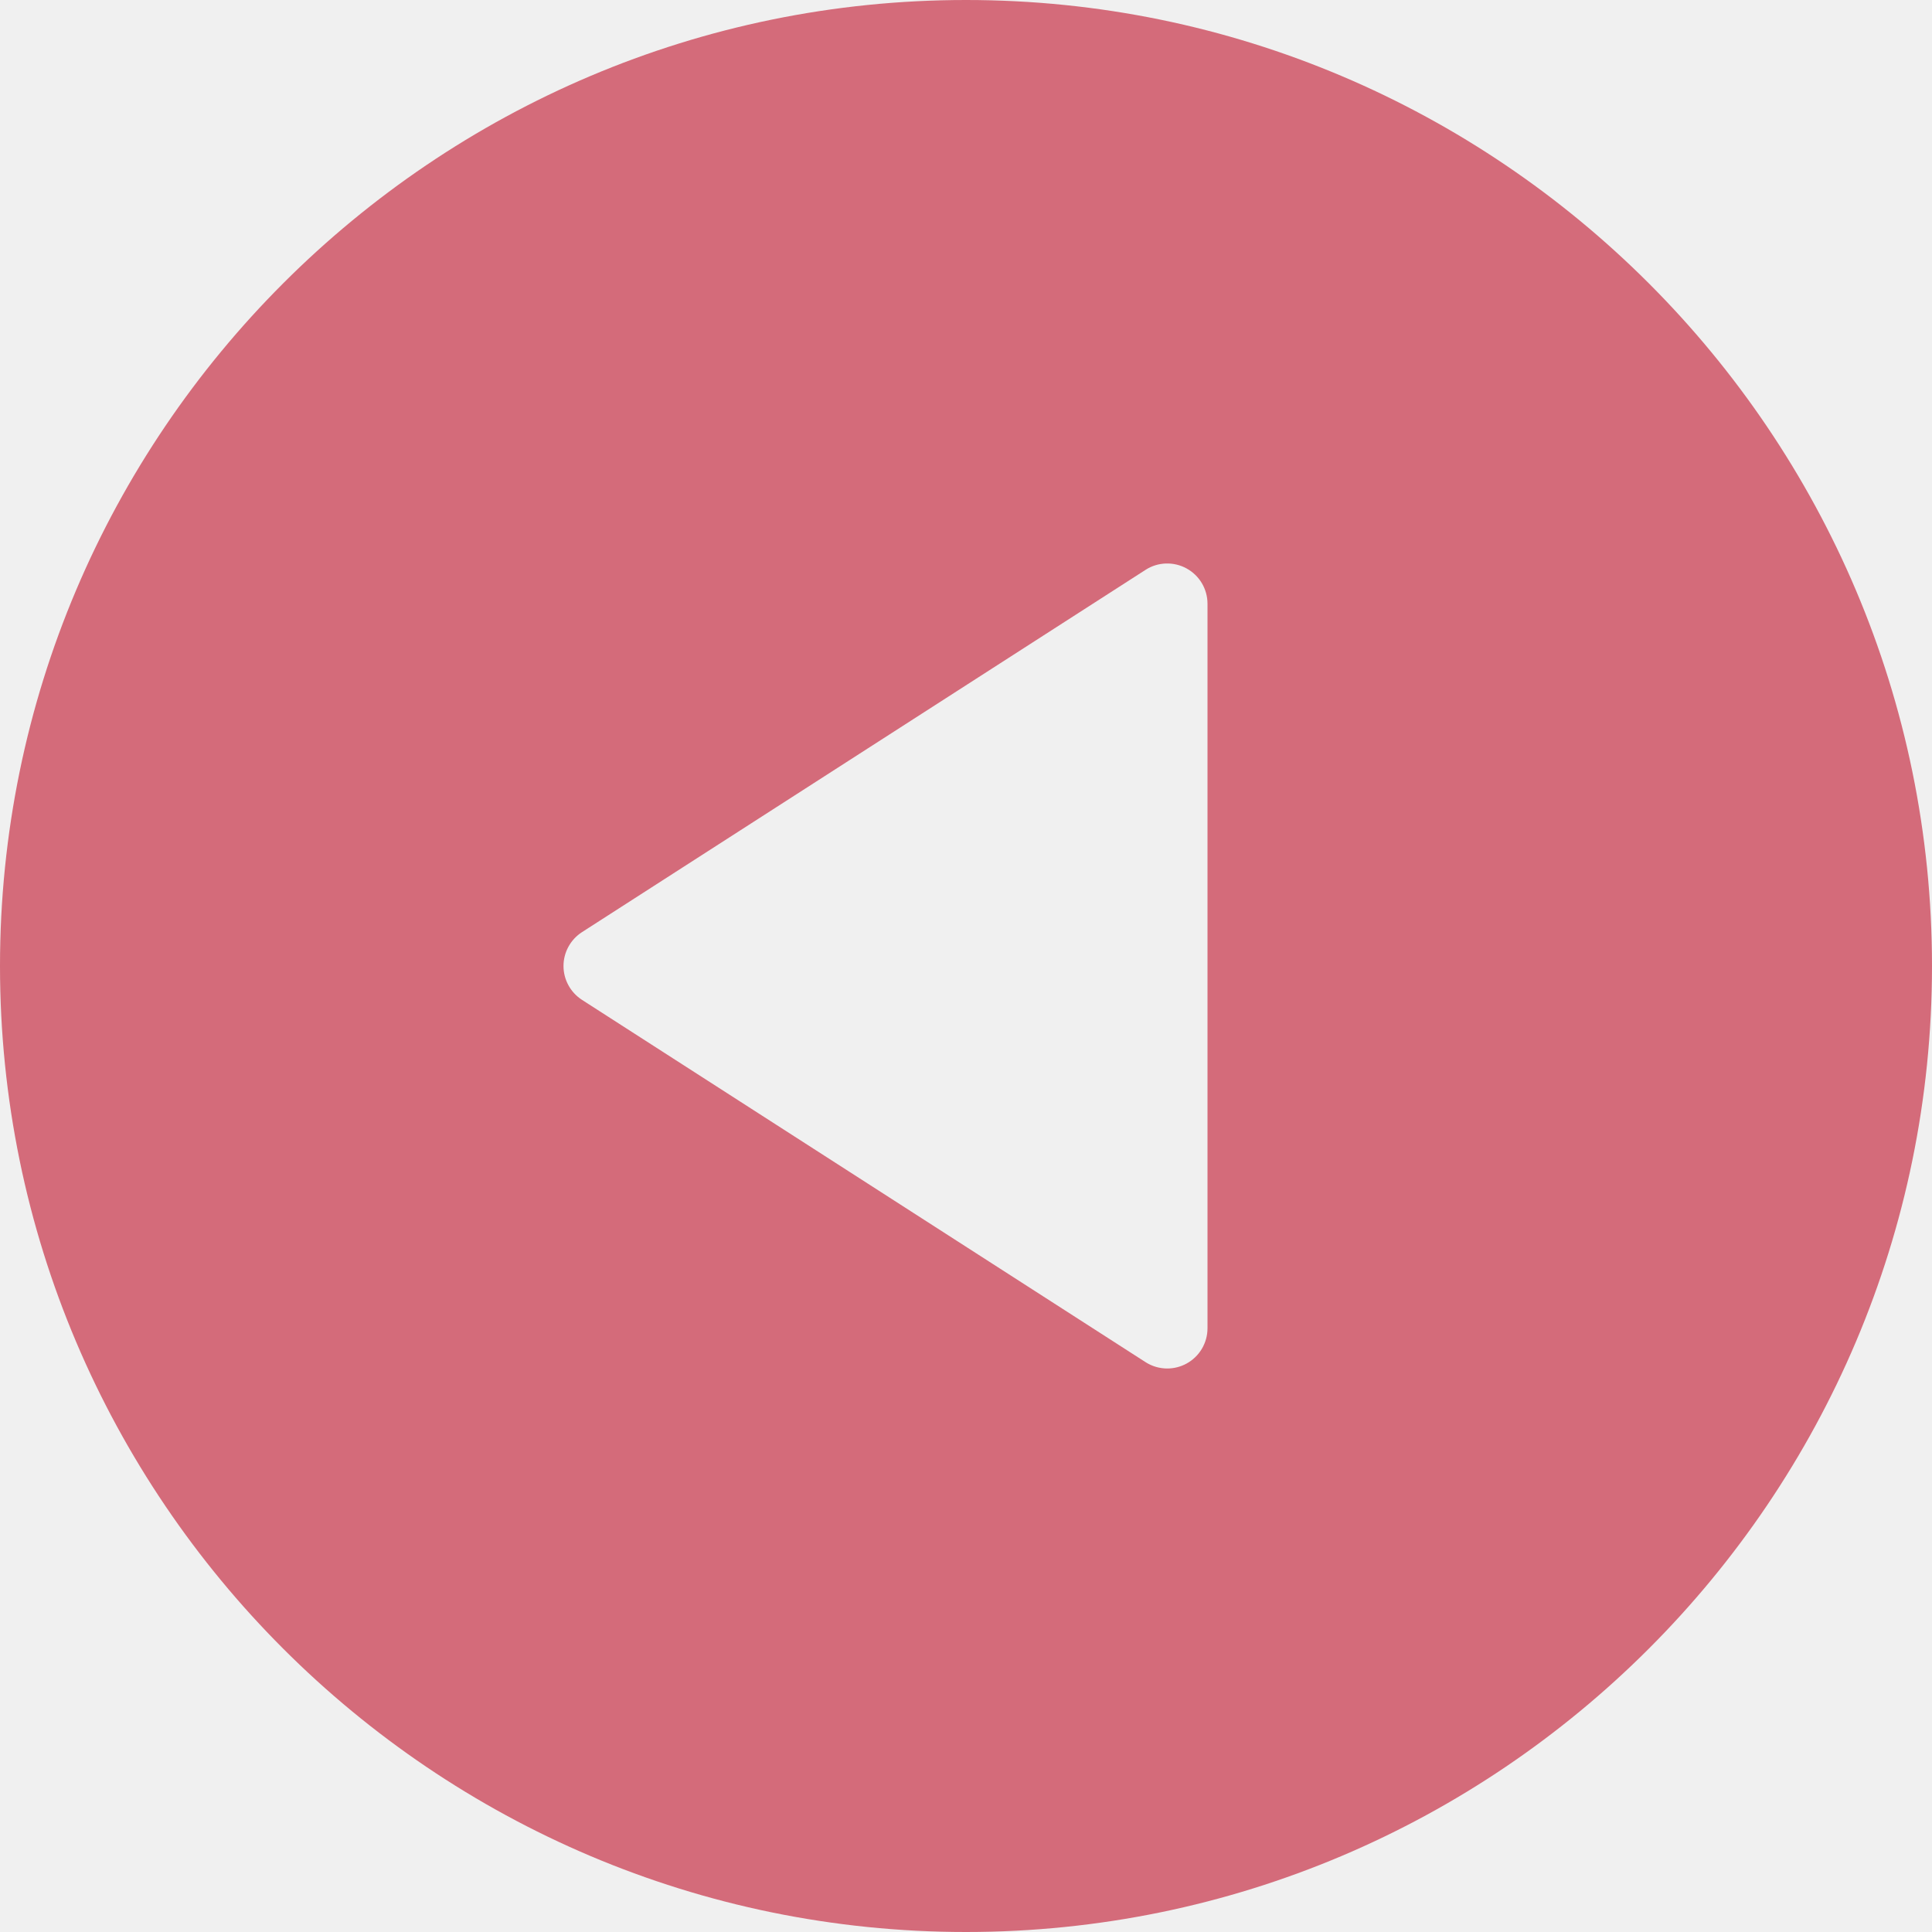
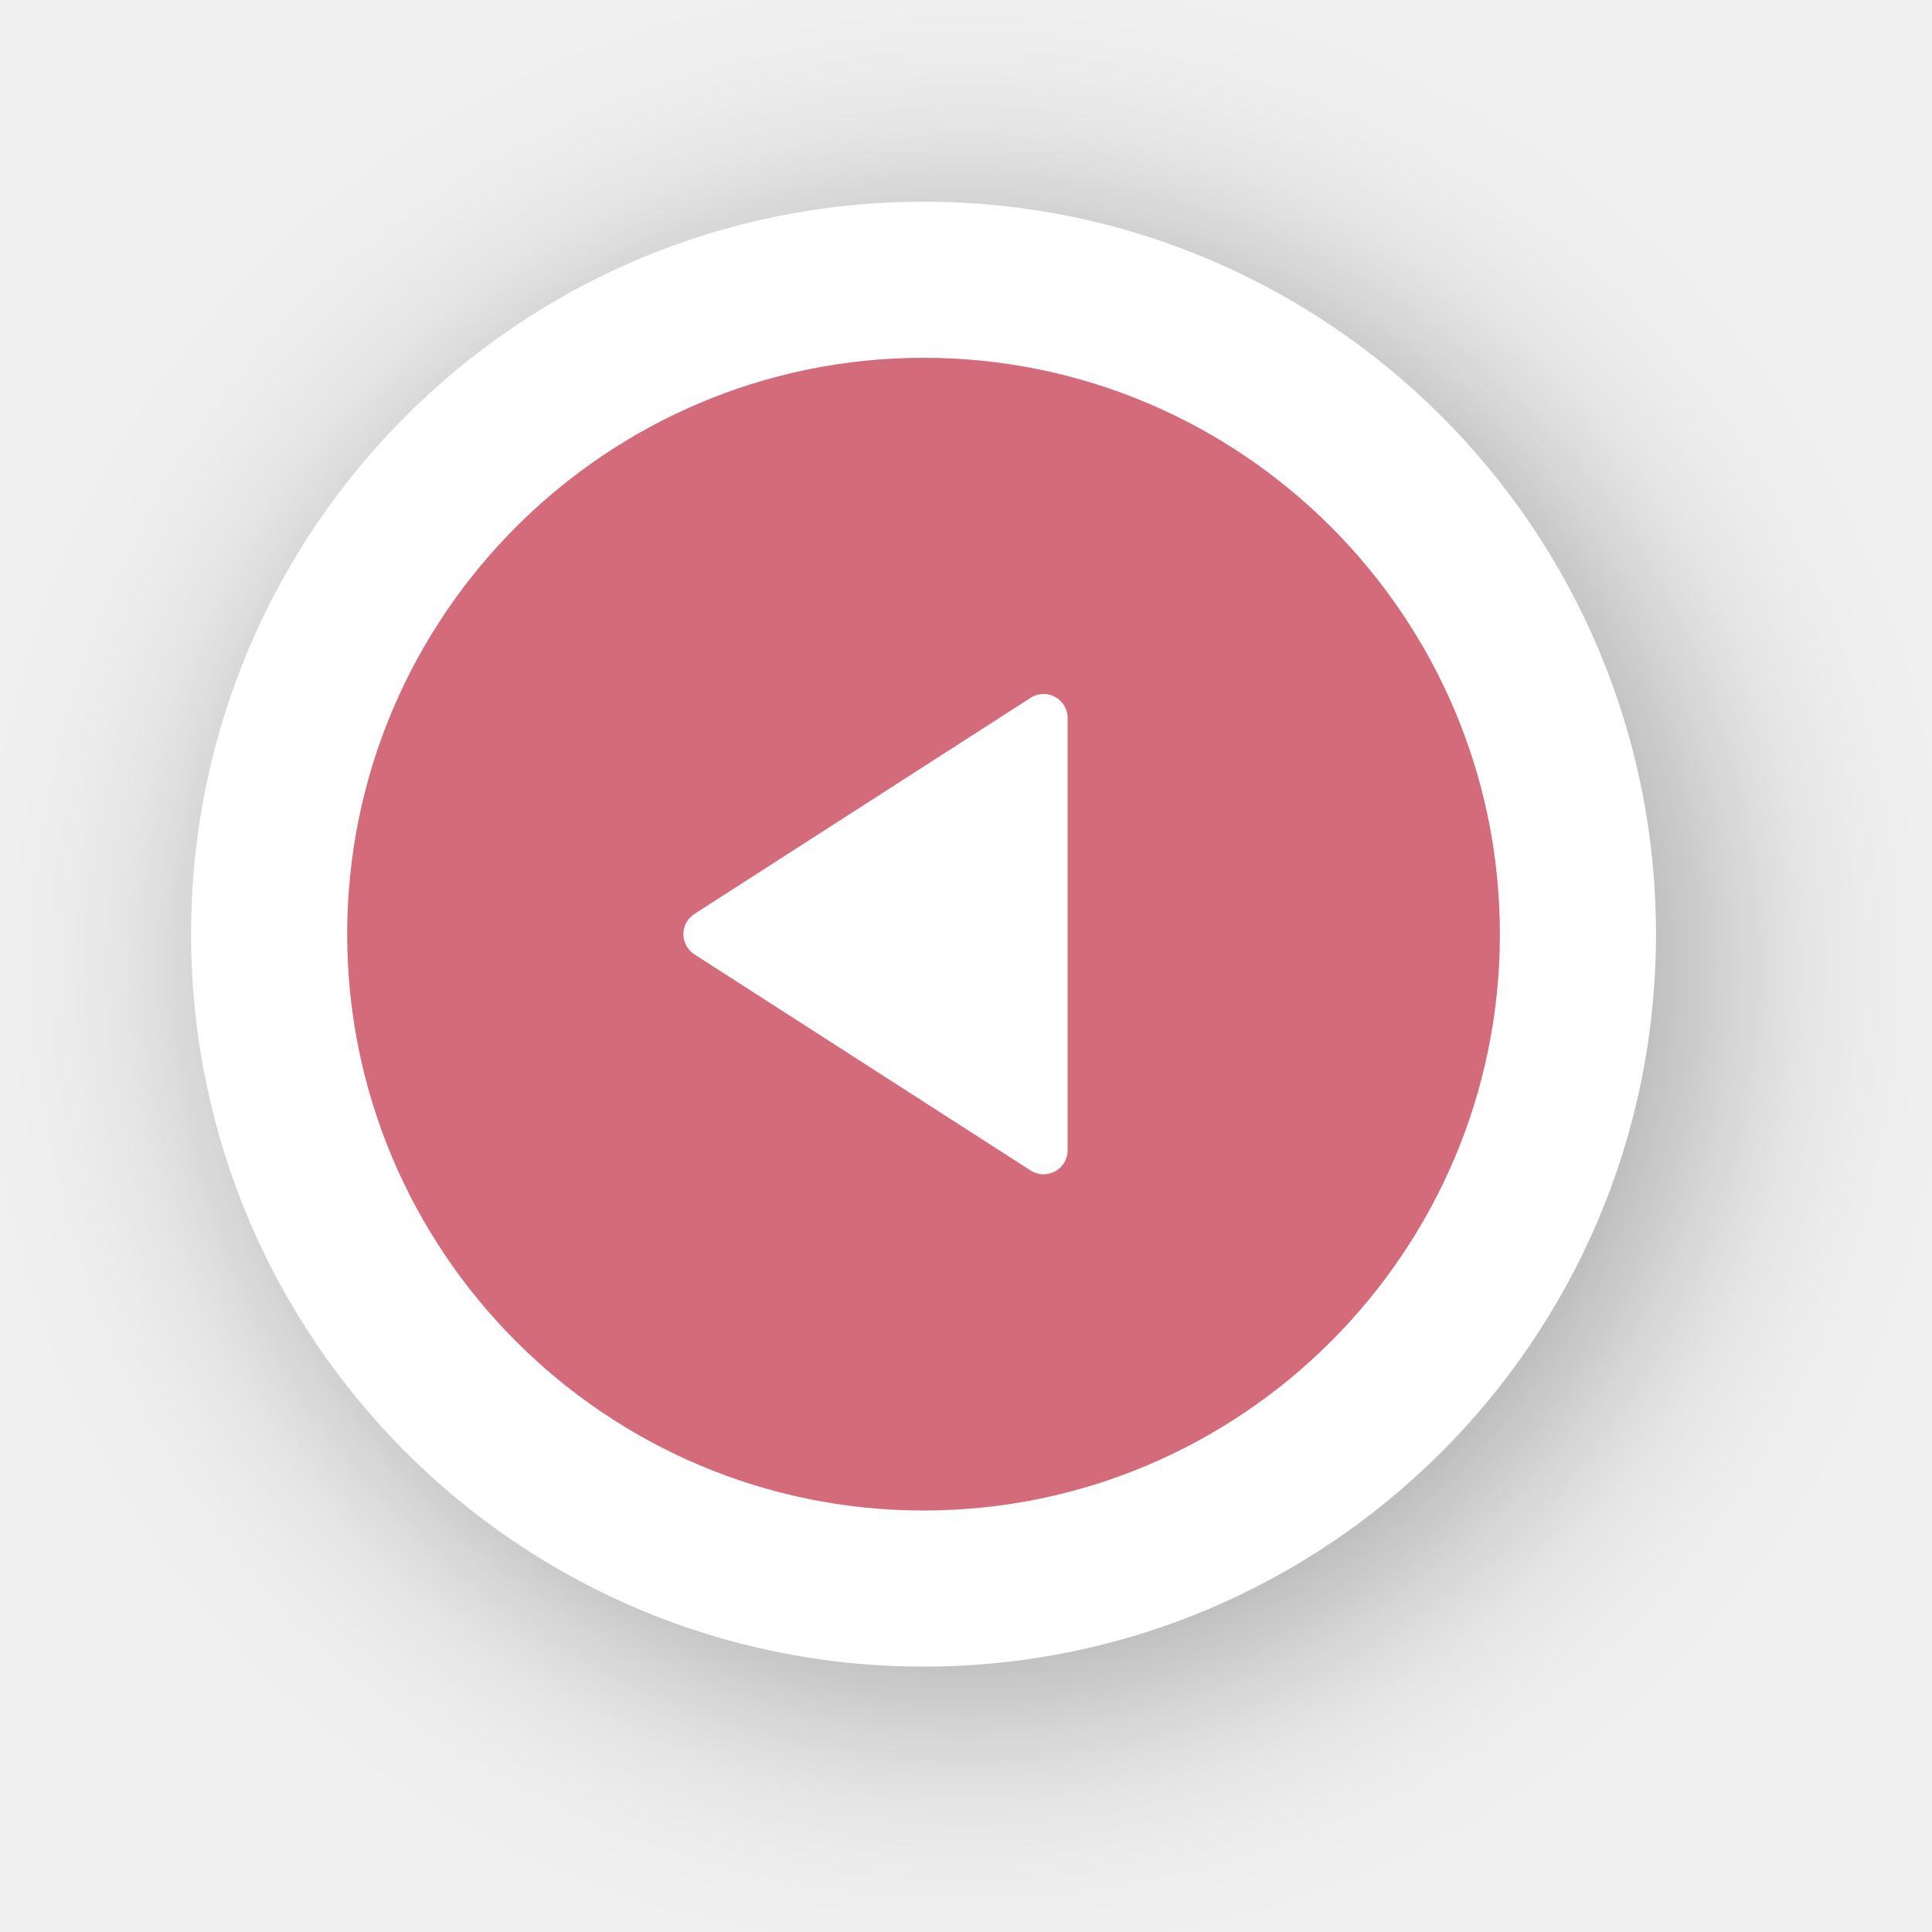
- <svg xmlns="http://www.w3.org/2000/svg" width="96" height="96" viewBox="0 0 96 96" fill="none">
-   <path d="M48 0C74.469 0 96 21.533 96 48C96 74.467 74.469 96 48 96C21.531 96 0 74.467 0 48C0 21.533 21.531 0 48 0ZM28.918 49.682L56.918 67.682C57.246 67.894 57.625 68 58 68C58.328 68 58.66 67.918 58.957 67.756C59.602 67.404 60 66.732 60 66V30C60 29.268 59.602 28.596 58.957 28.244C58.324 27.896 57.531 27.918 56.918 28.318L28.918 46.318C28.348 46.685 28 47.32 28 48C28 48.68 28.348 49.314 28.918 49.682Z" fill="#D46B7A" />
+ <svg xmlns="http://www.w3.org/2000/svg" width="182" height="182" viewBox="0 0 182 182" fill="none">
+   <g filter="url(#filter0_d)">
+     <circle cx="87" cy="88" r="69" fill="white" />
+   </g>
+   <path d="M87 33.705C116.94 33.705 141.295 58.062 141.295 88C141.295 117.938 116.94 142.295 87 142.295C57.06 142.295 32.705 117.938 32.705 88C32.705 58.062 57.06 33.705 87 33.705ZM65.415 89.902L97.088 110.263C97.459 110.504 97.887 110.623 98.311 110.623C98.683 110.623 99.058 110.53 99.394 110.347C100.123 109.949 100.574 109.189 100.574 108.361V67.639C100.574 66.811 100.123 66.051 99.394 65.653C98.678 65.26 97.781 65.284 97.088 65.737L65.415 86.098C64.77 86.513 64.377 87.231 64.377 88C64.377 88.769 64.77 89.487 65.415 89.902Z" fill="#D46B7A" />
+   <defs>
+     <filter id="filter0_d" x="0" y="0" width="182" height="182" filterUnits="userSpaceOnUse" color-interpolation-filters="sRGB">
+       <feFlood flood-opacity="0" result="BackgroundImageFix" />
+       <feColorMatrix in="SourceAlpha" type="matrix" values="0 0 0 0 0 0 0 0 0 0 0 0 0 0 0 0 0 0 127 0" />
+       <feOffset dx="4" dy="3" />
+       <feGaussianBlur stdDeviation="11" />
+       <feColorMatrix type="matrix" values="0 0 0 0 0 0 0 0 0 0 0 0 0 0 0 0 0 0 0.32 0" />
+       <feBlend mode="normal" in2="BackgroundImageFix" result="effect1_dropShadow" />
+       <feBlend mode="normal" in="SourceGraphic" in2="effect1_dropShadow" result="shape" />
+     </filter>
+   </defs>
</svg>
